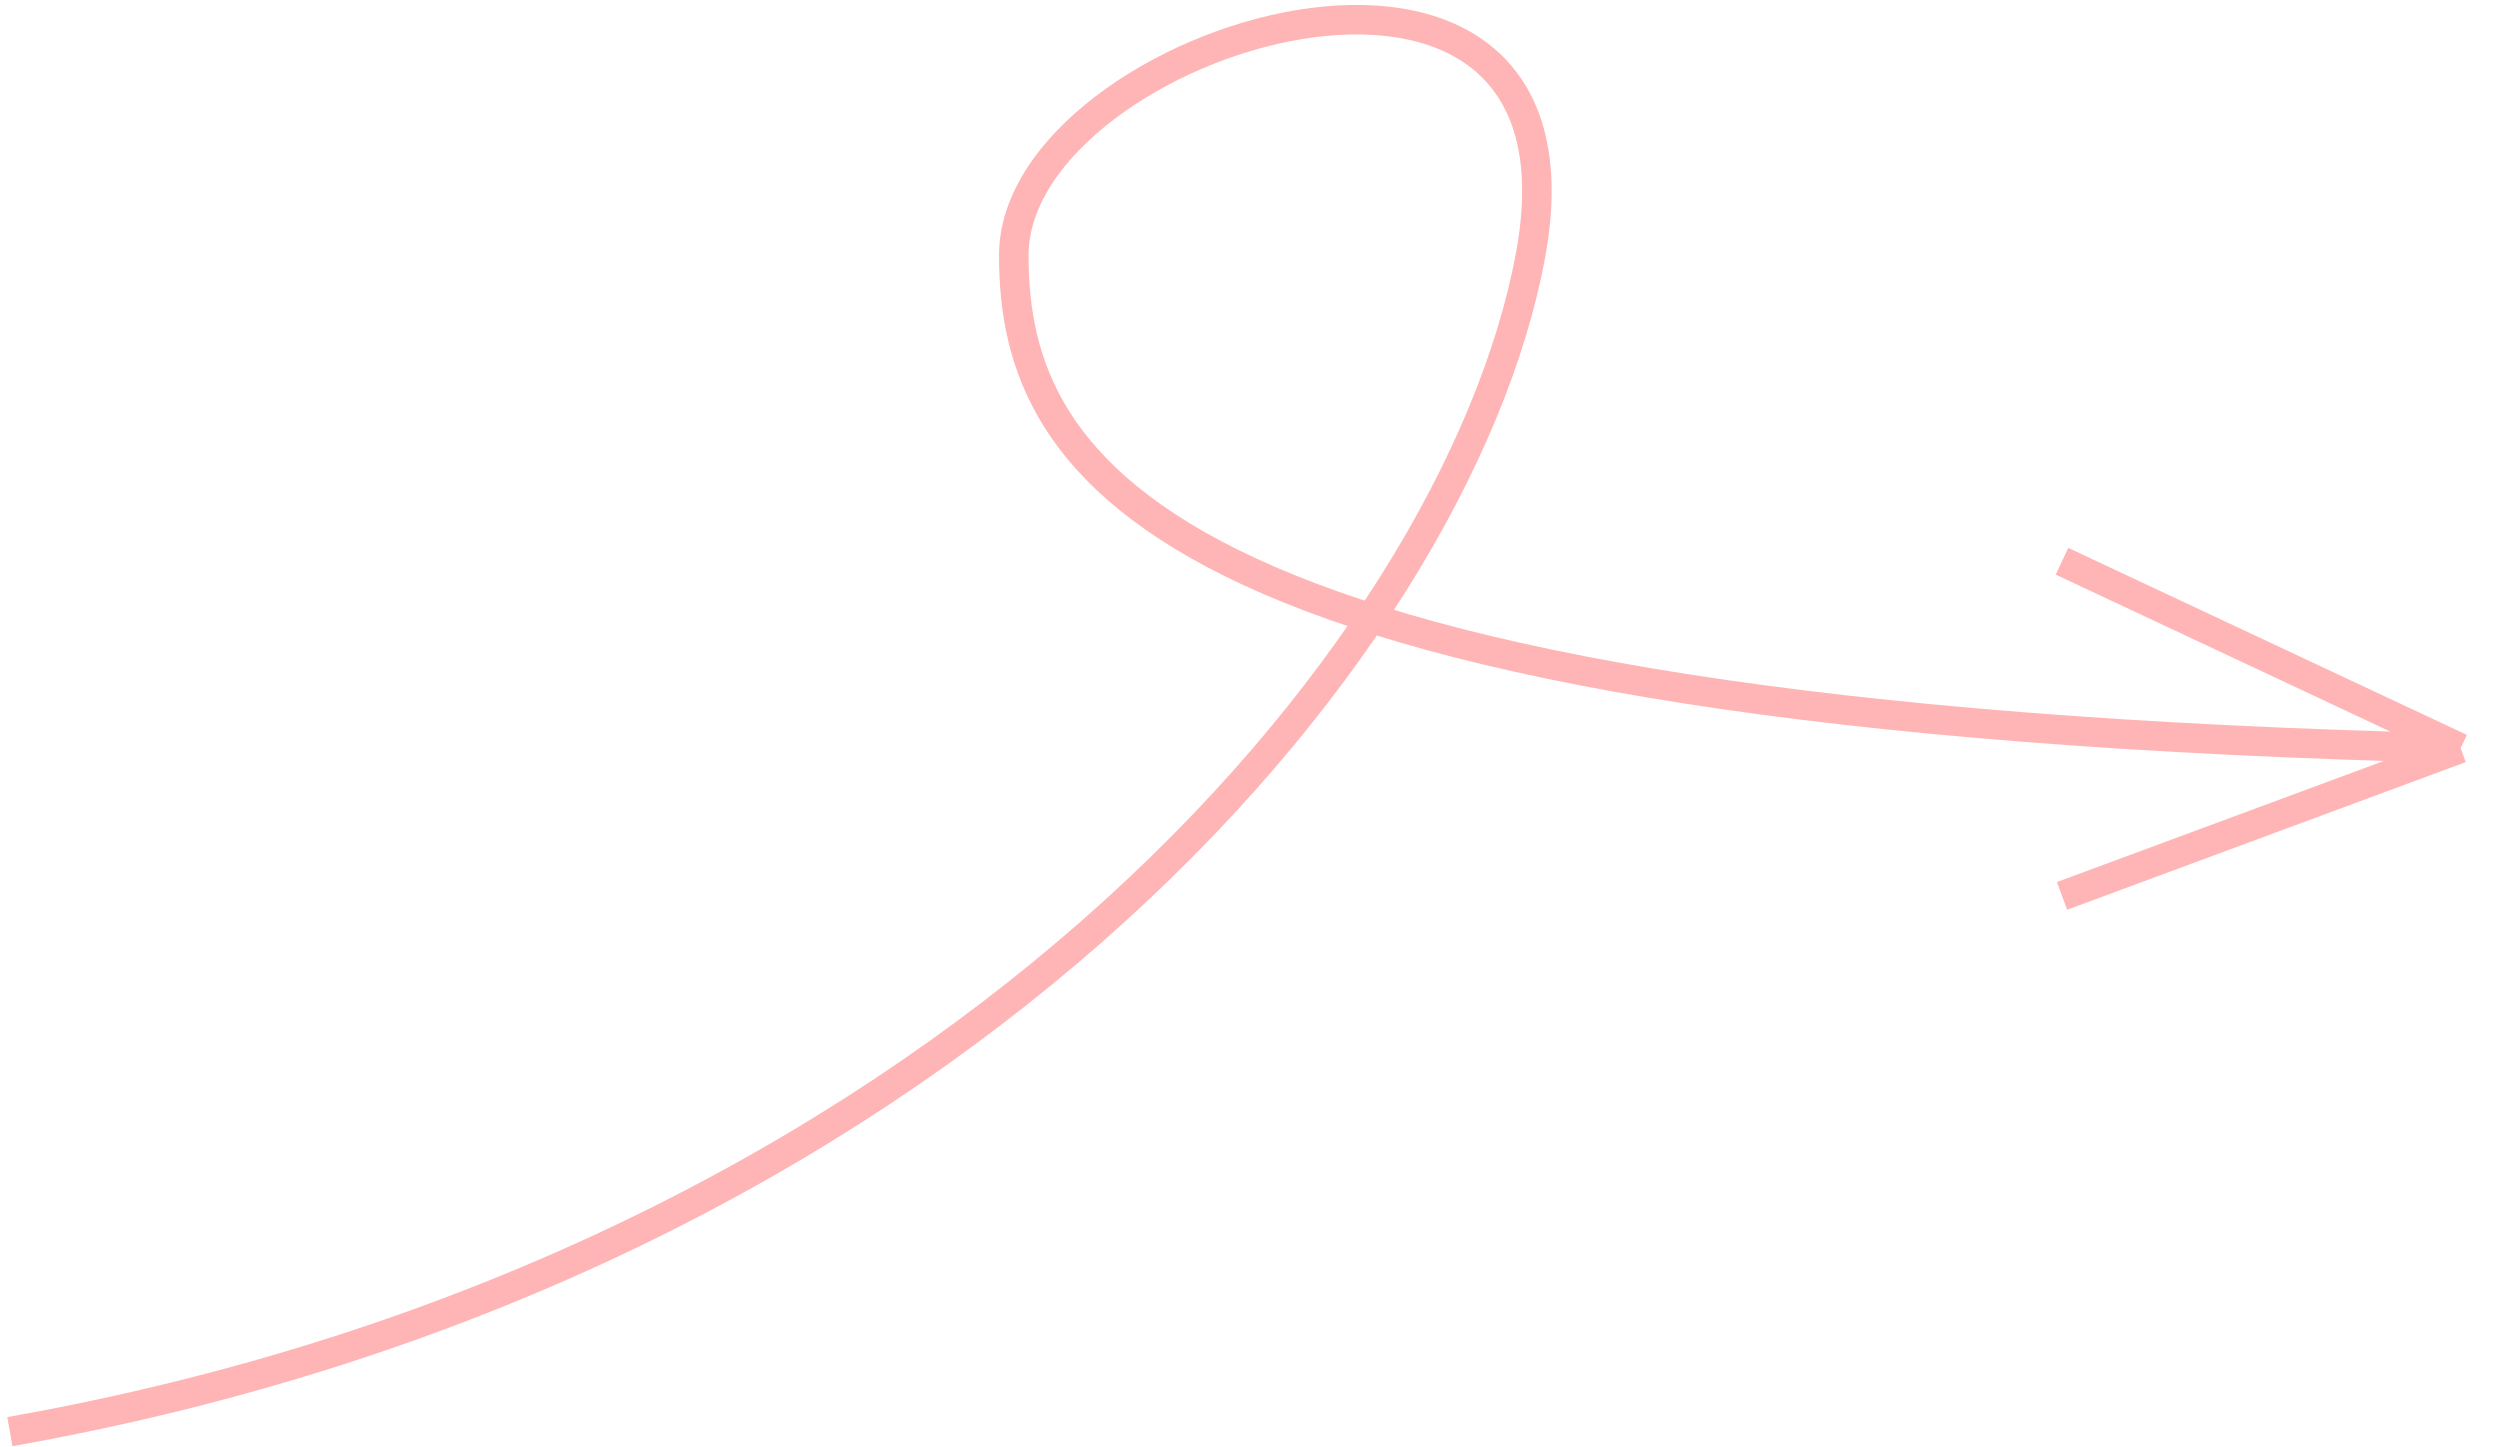
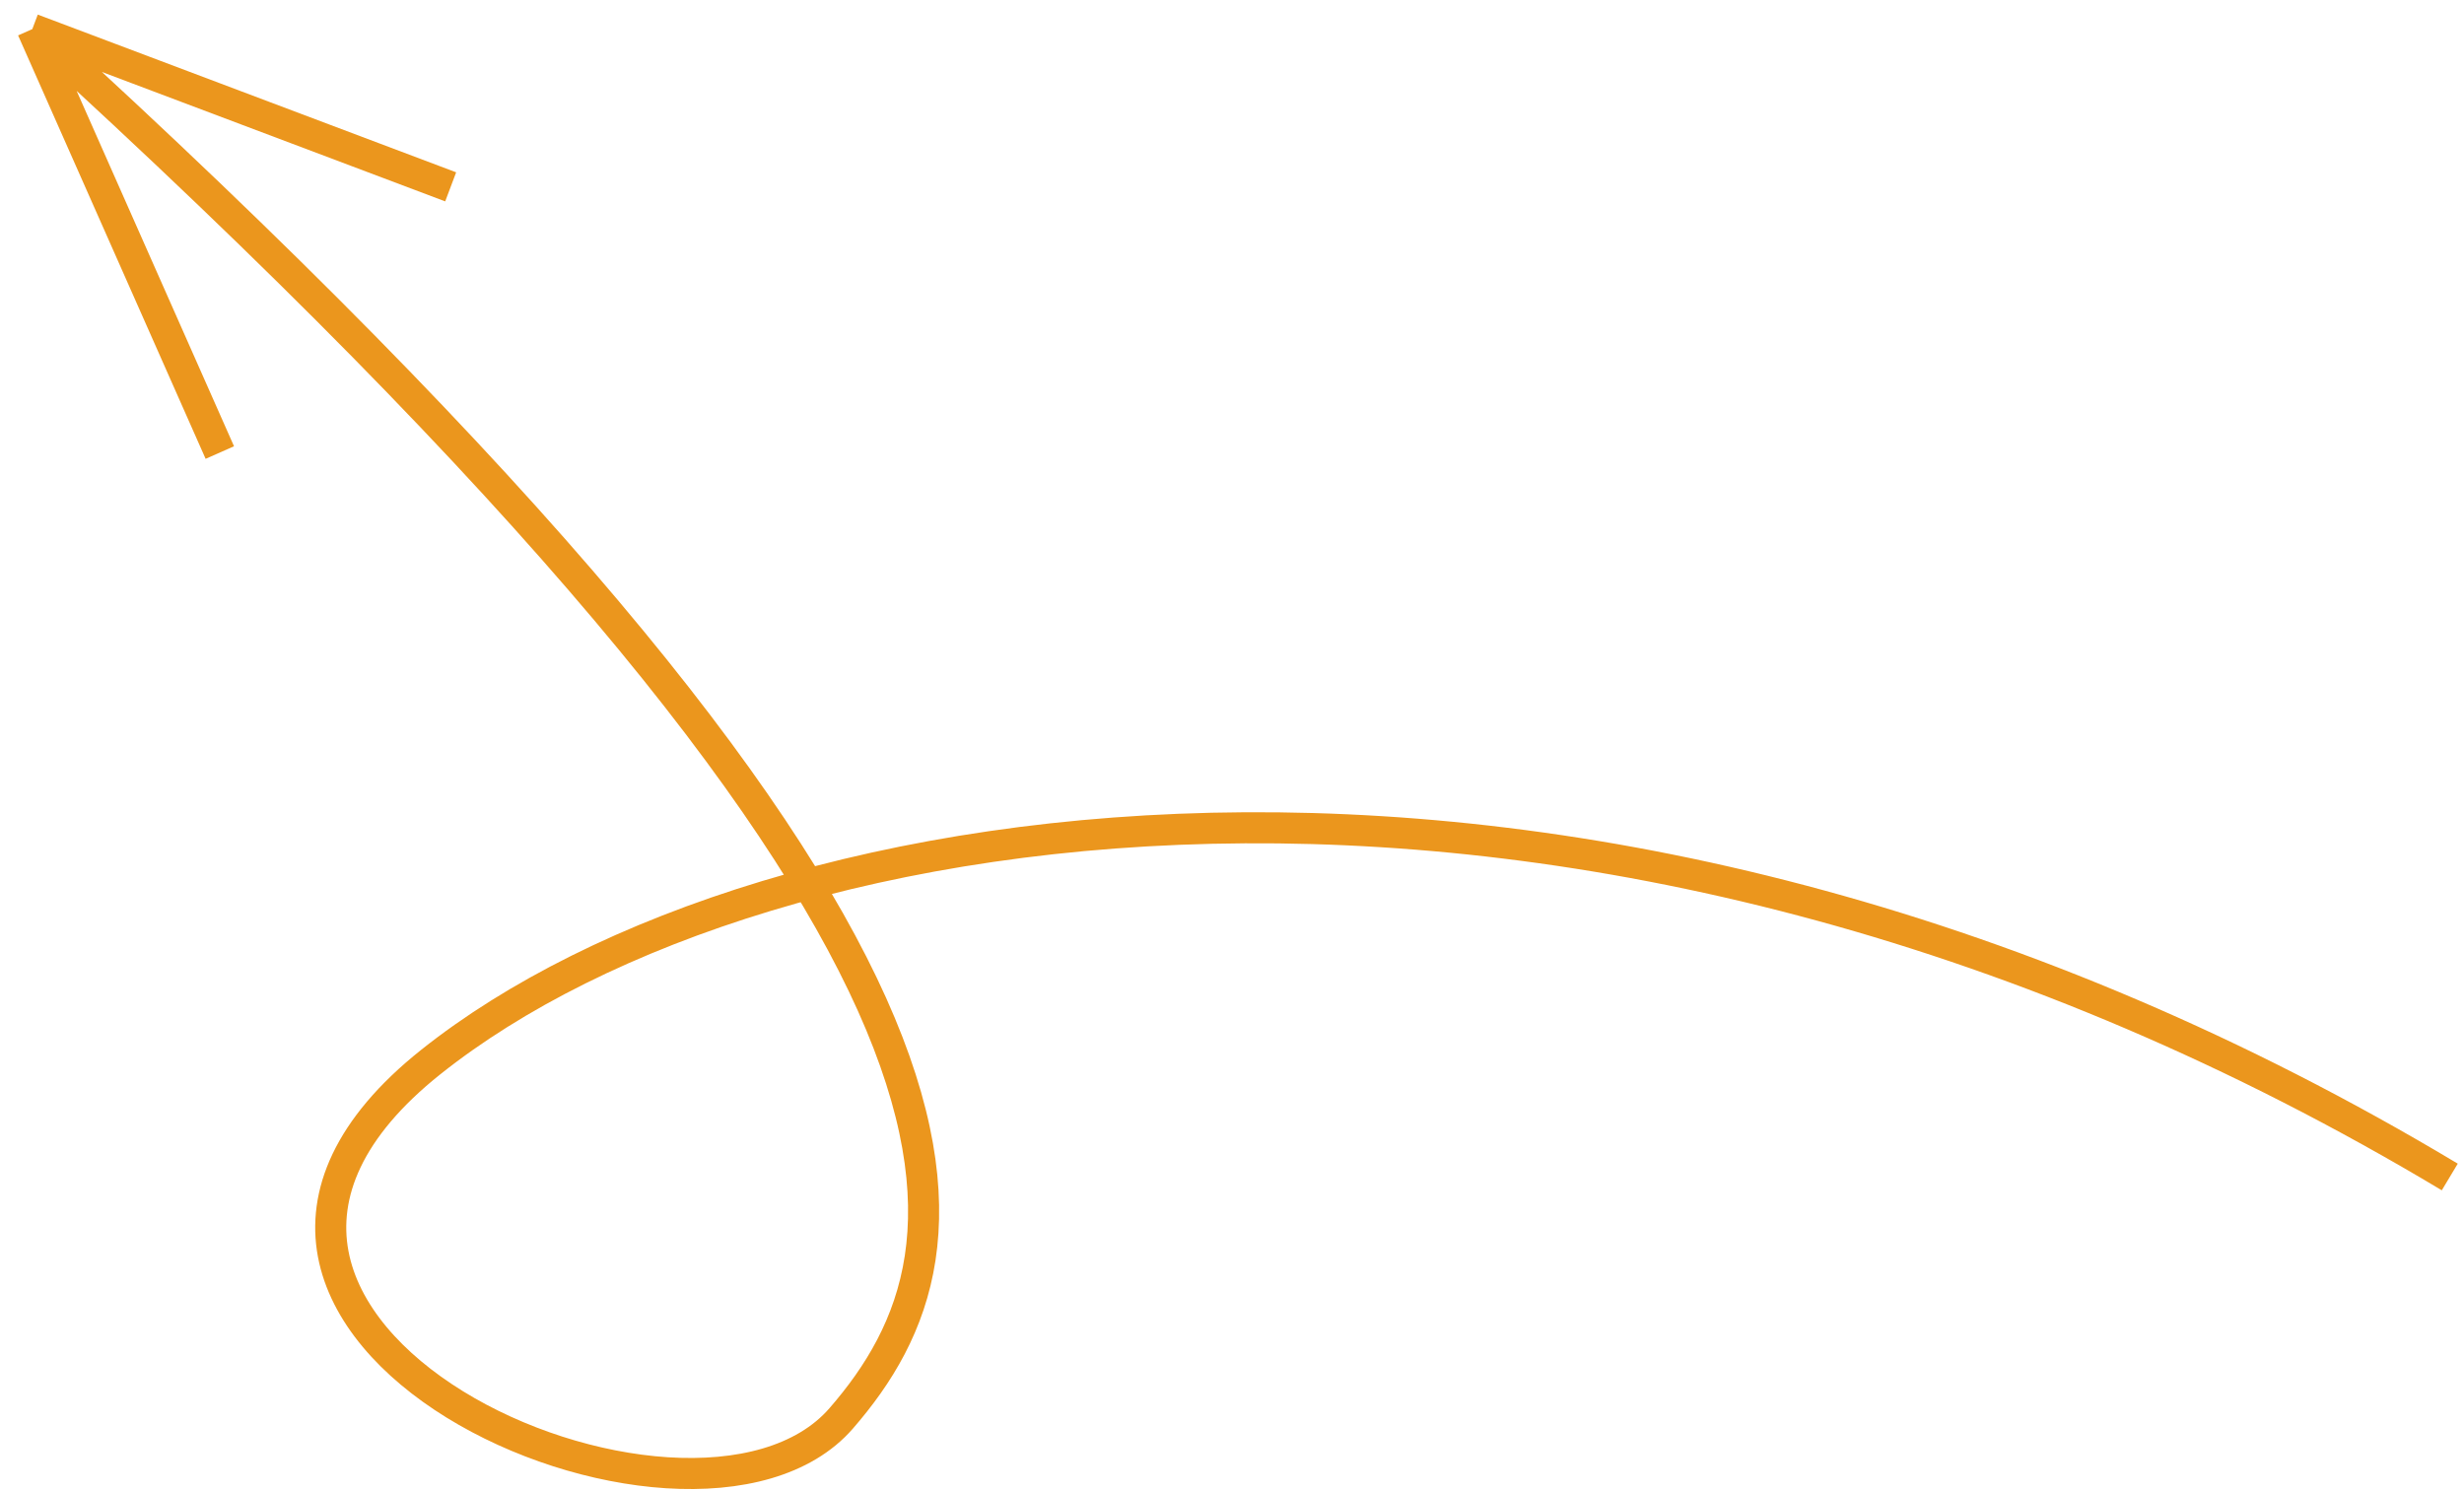
- <svg xmlns="http://www.w3.org/2000/svg" width="254" height="147" viewBox="0 0 254 147" fill="none">
-   <path d="M1 145.453C95.77 128.666 148 66.453 155.5 25.953C163 -14.547 103 3.882 103 25.953C103 48.023 117.981 72.913 250 76.023M250 76.023L209.5 57.023M250 76.023L209.5 91.023" stroke="#FFB5B5" stroke-width="3" />
+ <svg xmlns="http://www.w3.org/2000/svg" width="238" height="144" viewBox="0 0 238 144" fill="none">
+   <path d="M236.626 113.702C154.074 64.221 73.844 76.932 41.621 102.588C9.398 128.243 66.779 153.68 81.254 137.019C95.728 120.358 100.742 91.742 3.12 2.813M3.12 2.813L21.233 43.718M3.12 2.813L43.531 18.051" stroke="#EB961D" stroke-width="3" />
</svg>
